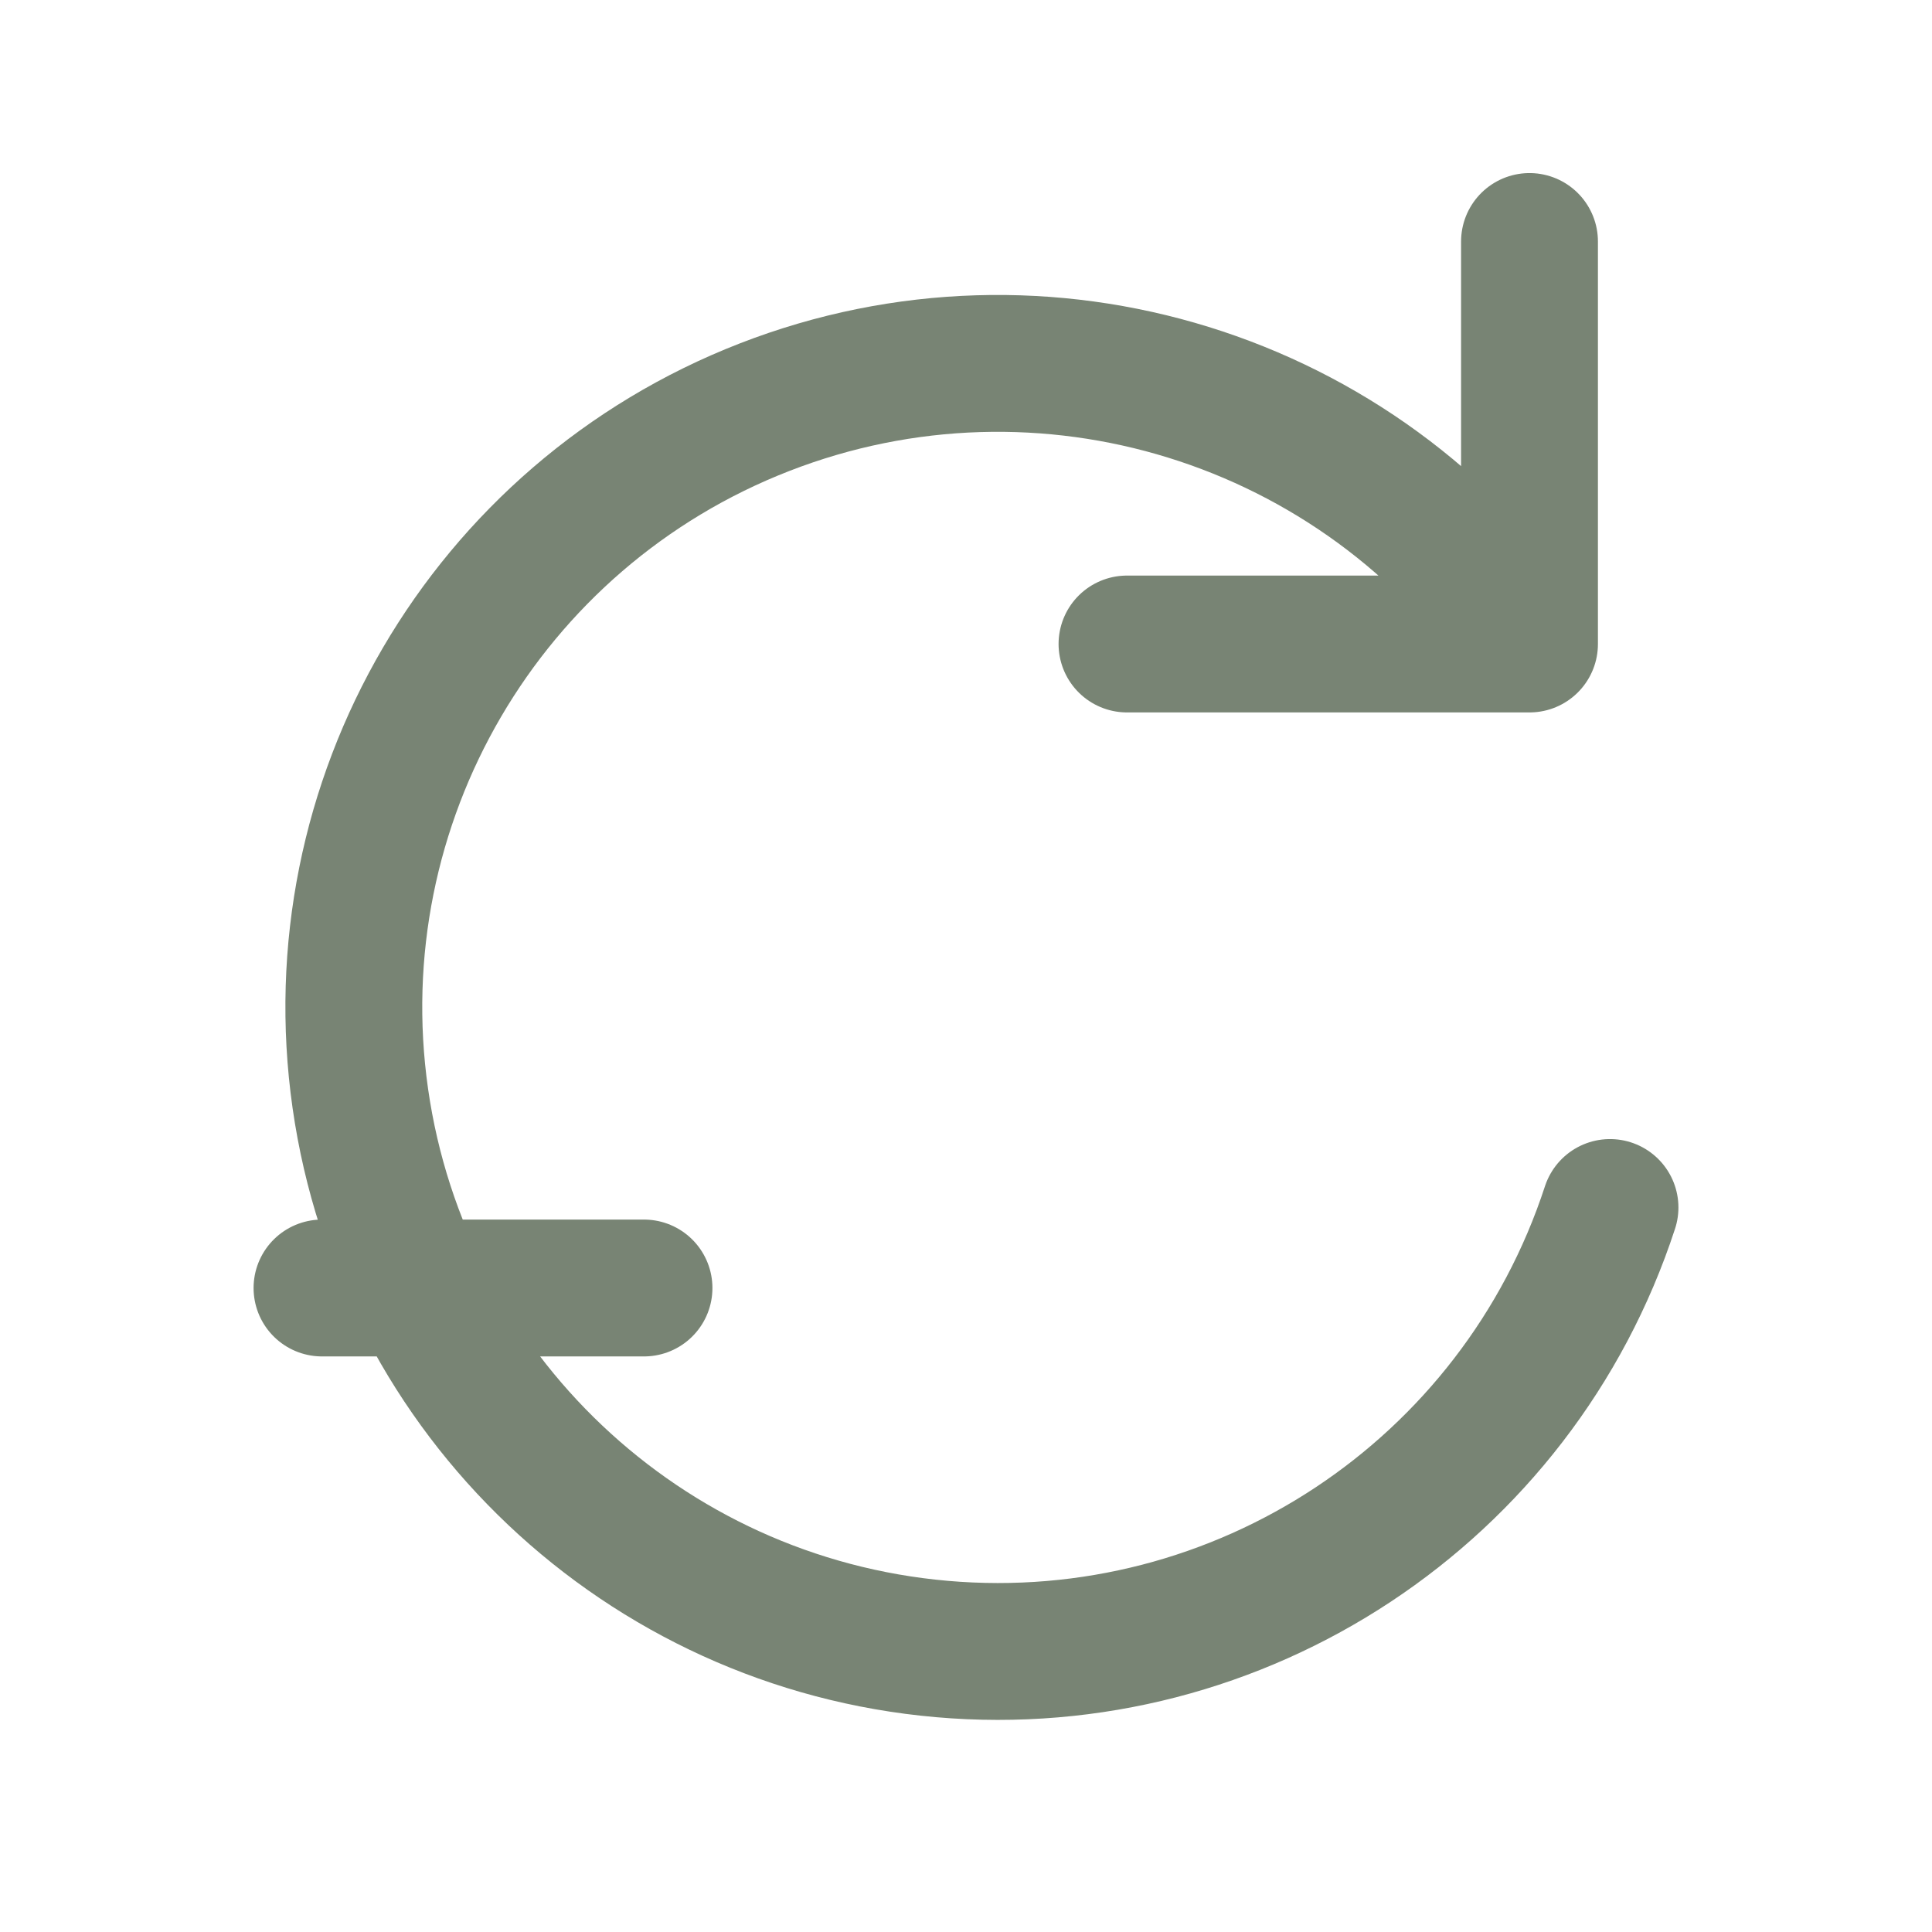
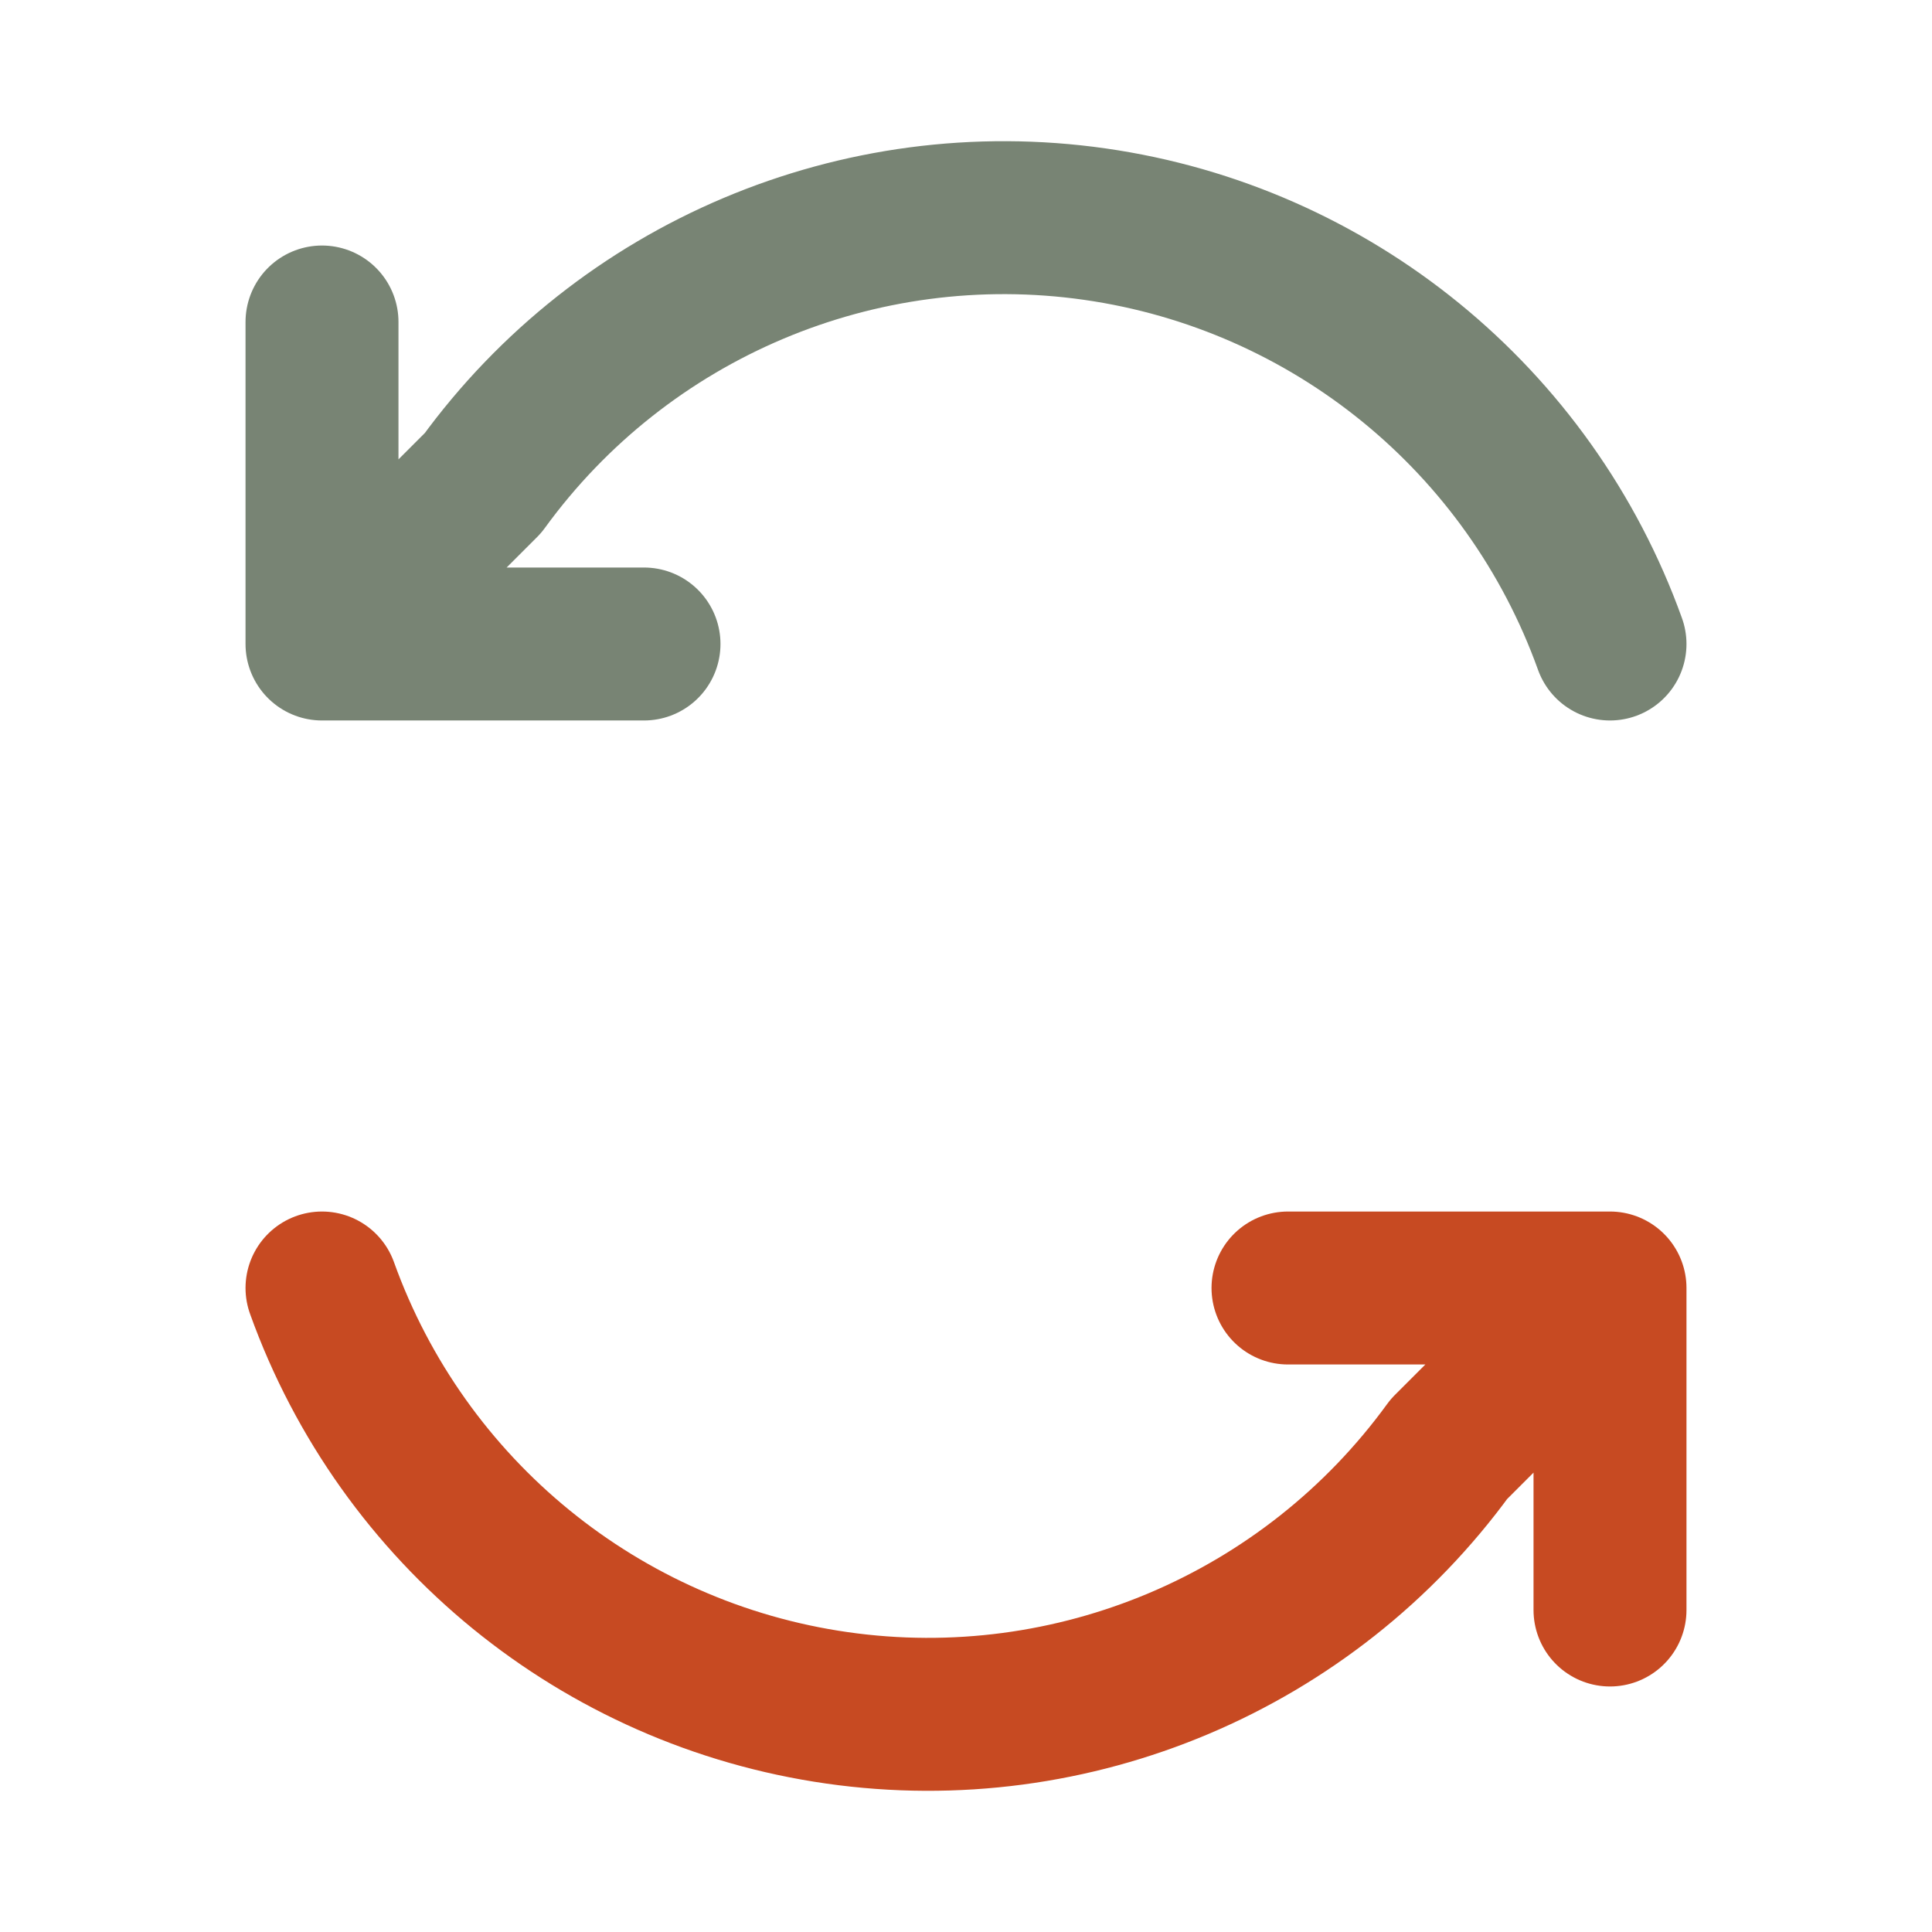
- <svg xmlns="http://www.w3.org/2000/svg" viewBox="0 0 24 24" fill-rule="evenodd" stroke="#788474" stroke-width="1.7" stroke-linecap="round" stroke-linejoin="round">
-   <path d="M19 8a8 8 0 1 0 1 7M19 3v5h-5M4 16h4" fill="none" />
+ <svg xmlns="http://www.w3.org/2000/svg" viewBox="0 0 24 24" fill-rule="evenodd" stroke="#788474" stroke-width="1.9" stroke-linecap="round" stroke-linejoin="round">
+   <path d="M20 8a8 8 0 0 0-14-2L4 8m0-4v4h4" fill="none" stroke="#788474" />
+   <path d="M4 16a8 8 0 0 0 14 2l2-2m0 4v-4h-4" fill="none" stroke="#c74a22" />
</svg>
